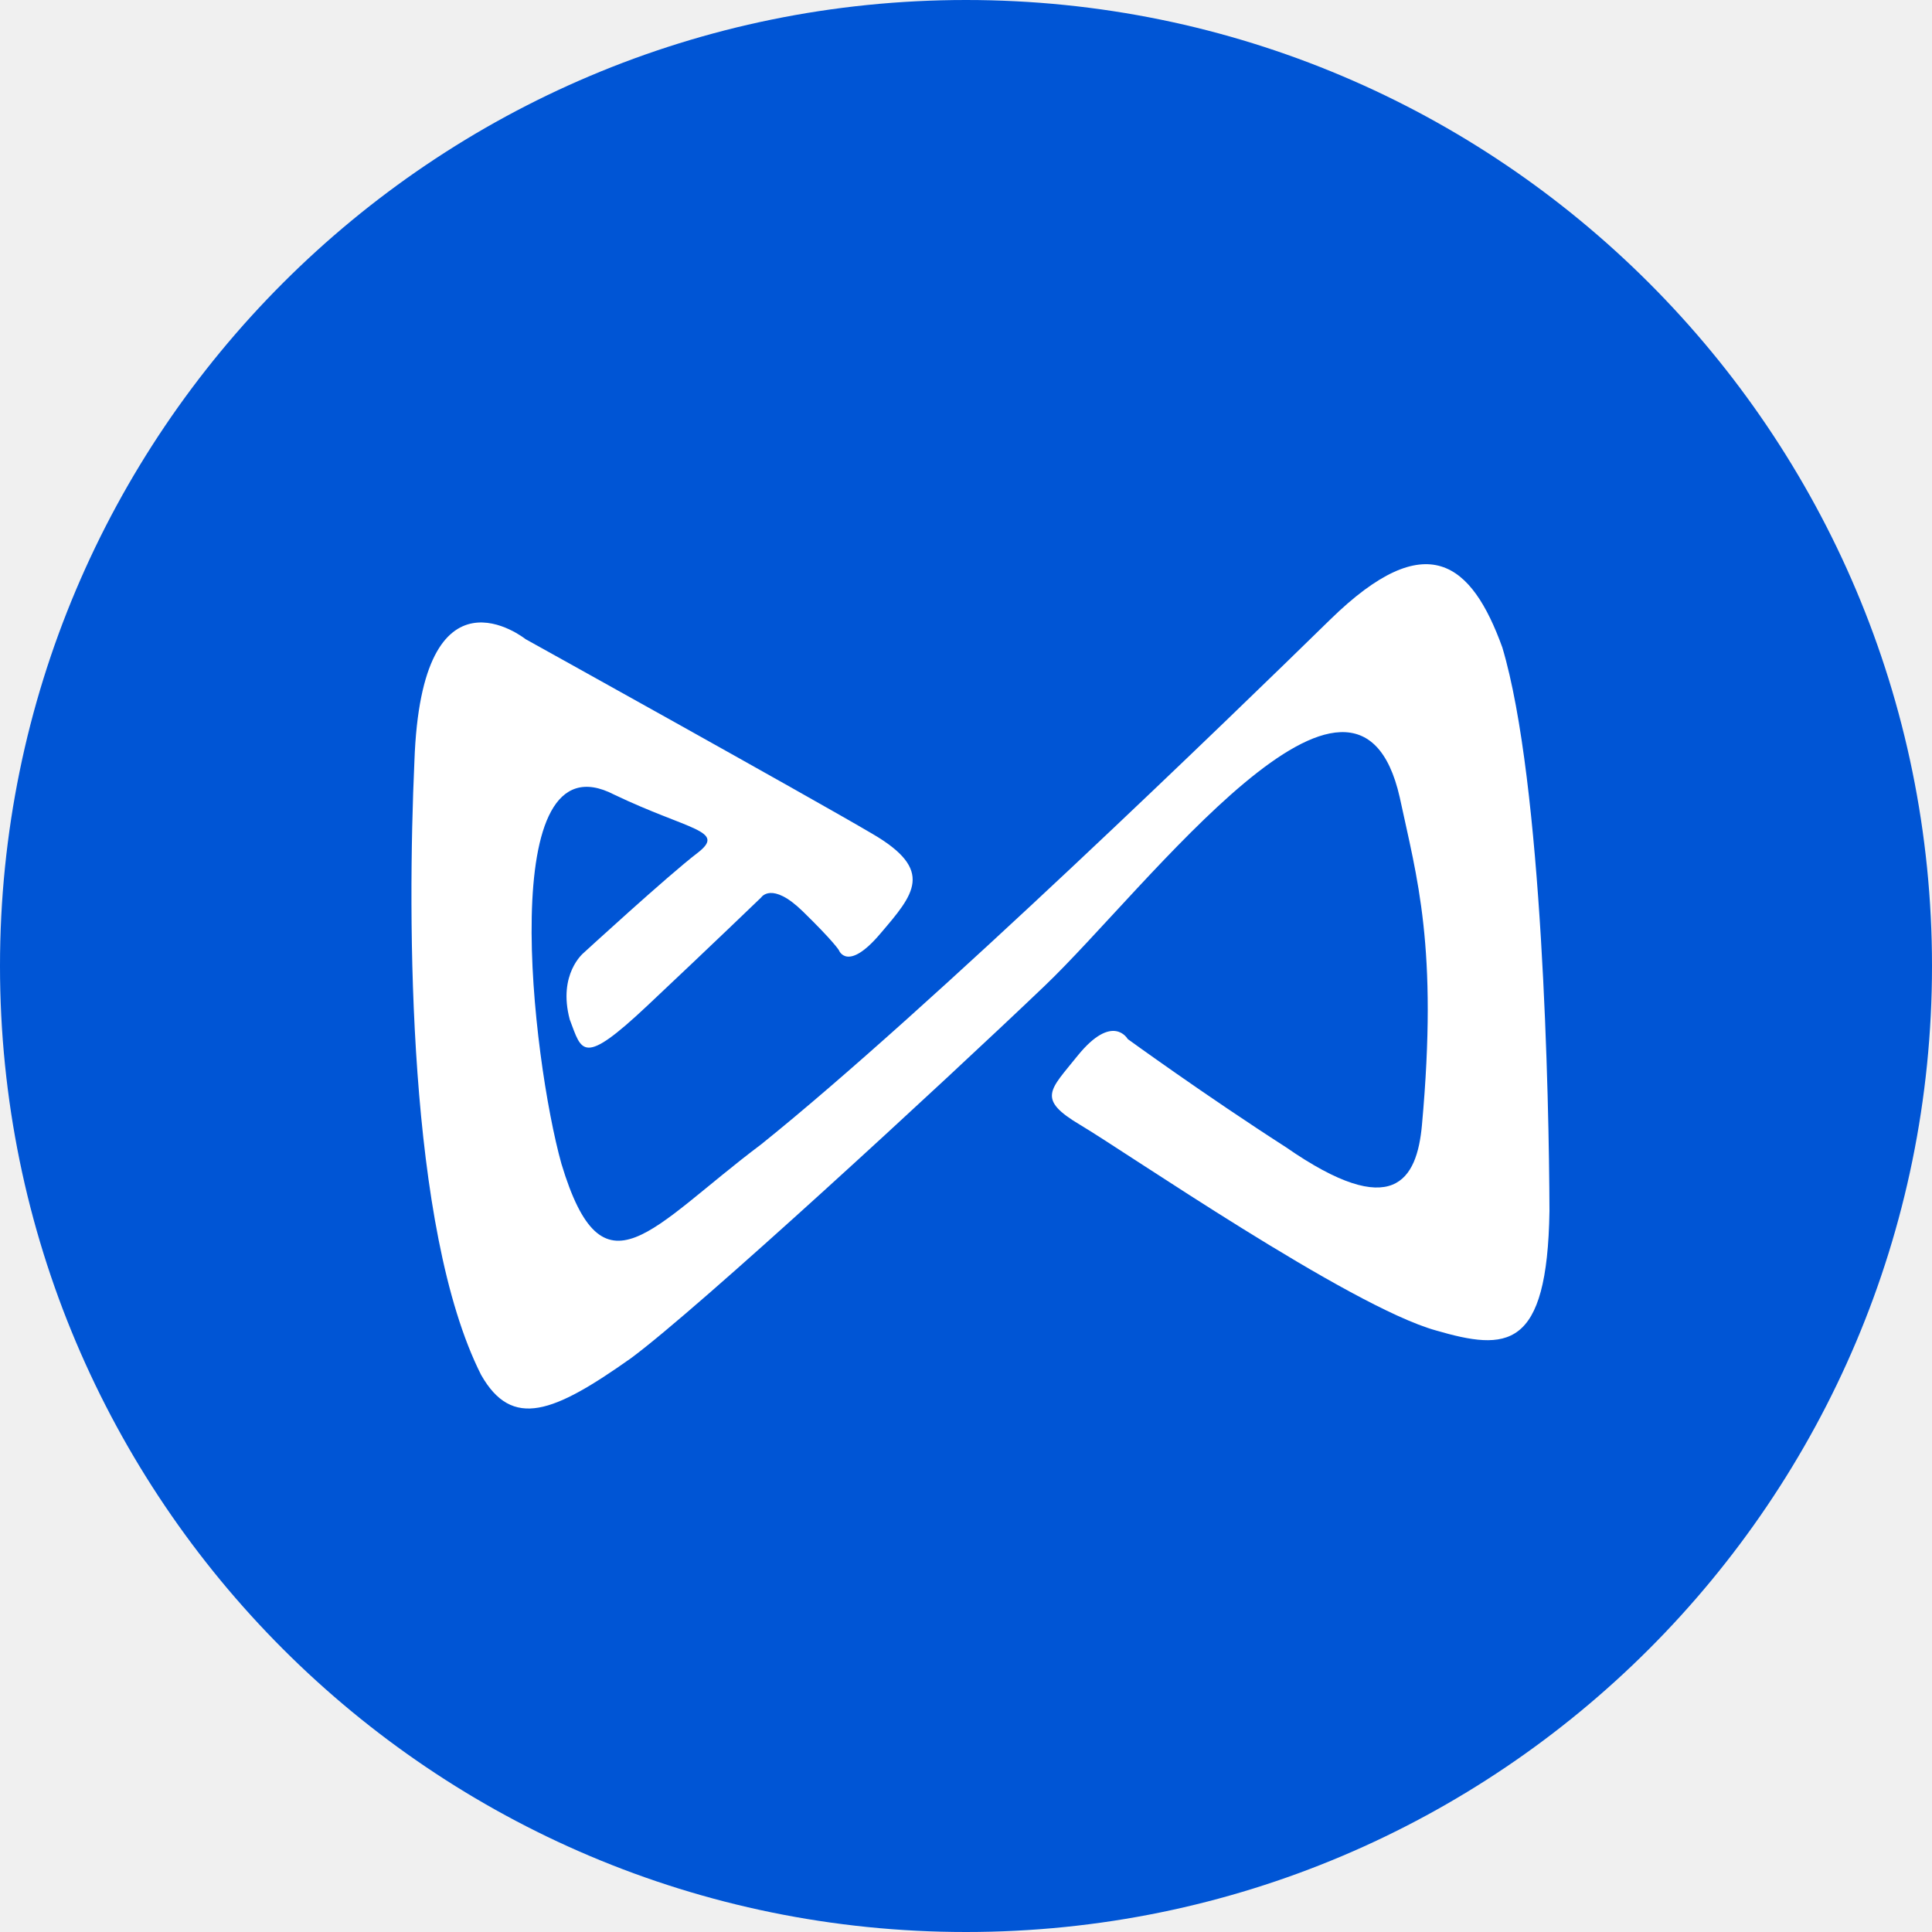
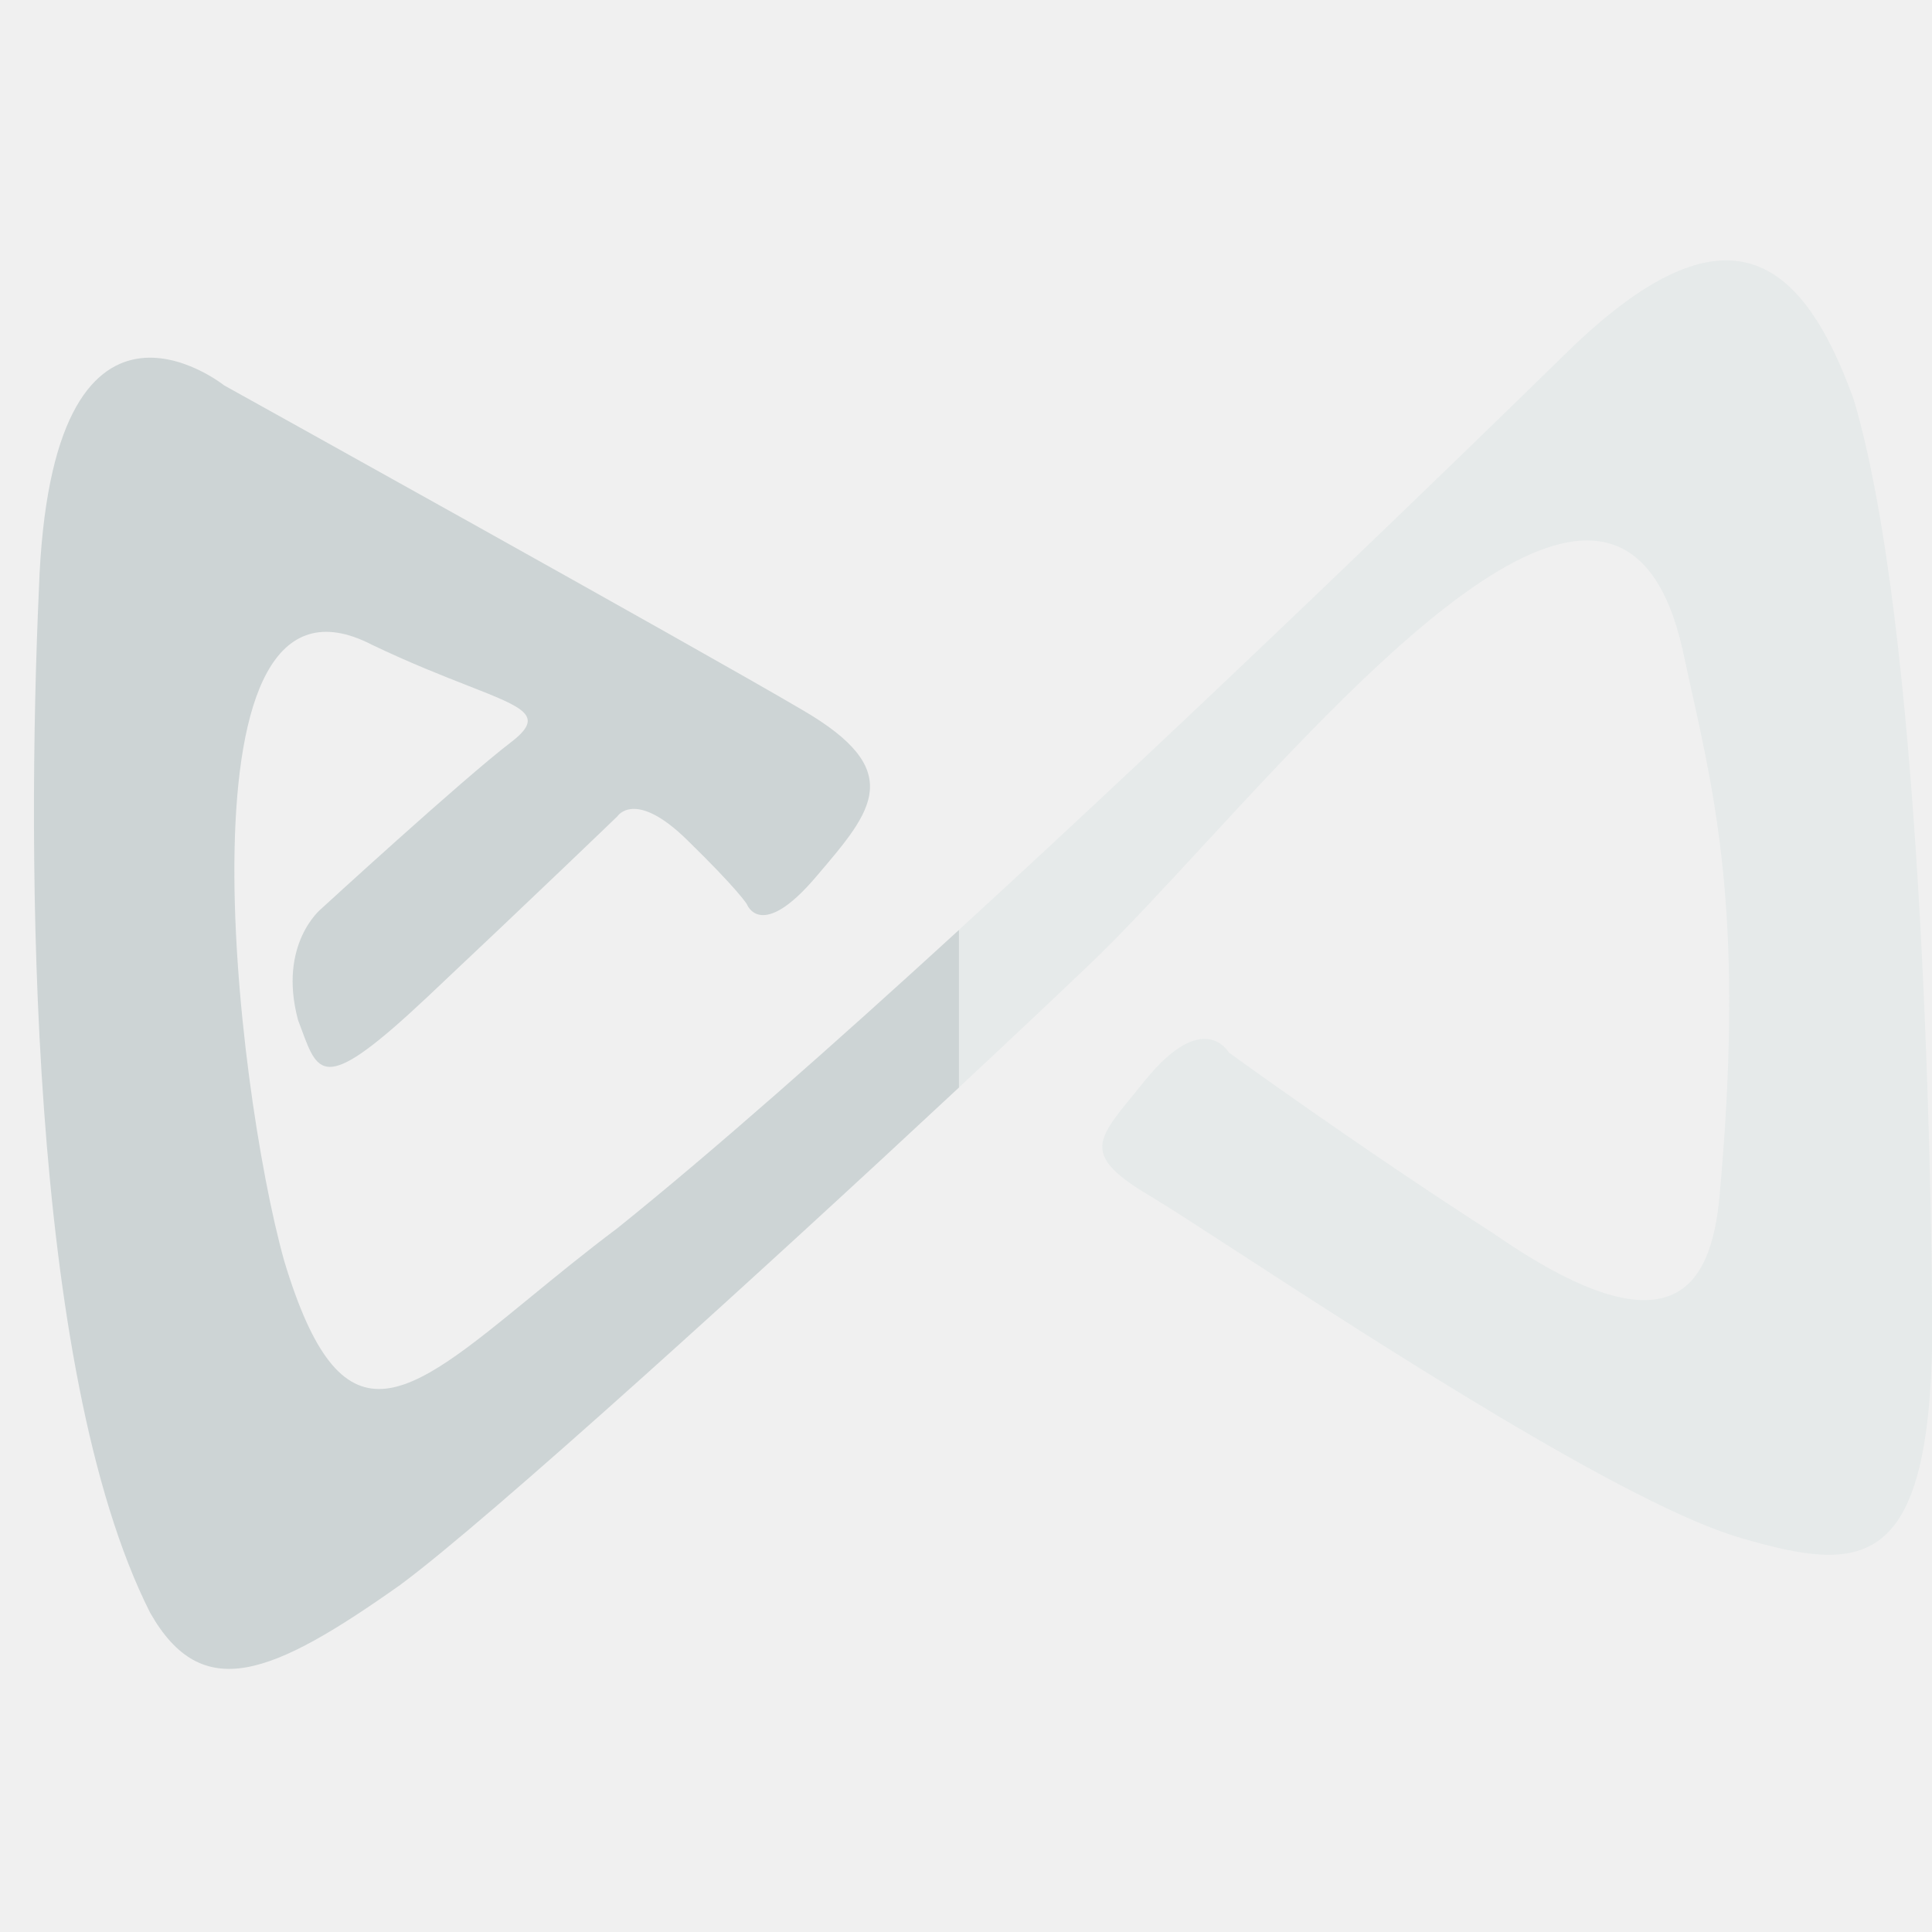
- <svg xmlns="http://www.w3.org/2000/svg" version="1.1" id="Layer_1" x="0px" y="0px" viewBox="0 0 512 512" xml:space="preserve" width="512" height="512">
-   <defs id="defs11113" />
-   <style type="text/css" id="style11096">
- 	.st0{fill-rule:evenodd;clip-rule:evenodd;fill:#0055D5;}
- 	.st1{fill-rule:evenodd;clip-rule:evenodd;fill:#FFFFFF;}
- </style>
-   <g id="g11108" transform="scale(0.512)">
-     <g id="g11101">
-       <g id="g11099">
-         <path id="SVGID_1_" class="st0" d="m 500,0 c 276.1,0 500,223.9 500,500 0,276.1 -223.9,500 -500,500 C 223.9,1000 0,776.1 0,500 0,223.9 223.9,0 500,0 Z" />
-       </g>
-     </g>
-     <g id="g11106">
-       <g id="g11104">
-         <path id="SVGID_3_" class="st1" d="m 272,330.8 c 0,0 -53.8,-43 -57.5,63.2 -3.7,82.3 -3.6,242.1 34.5,317.6 16.1,28.4 37.6,19.7 77.6,-8.6 34.8,-25.7 160.7,-141.7 214,-192.6 53.3,-50.9 161.4,-196.9 183.9,-97.7 8.9,41.7 19.9,77.1 11.5,169.6 -2.6,28.5 -14.8,50.1 -70.4,11.5 -42,-27 -81.9,-56 -81.9,-56 0,0 -7.7,-13.8 -25.9,8.6 -14.3,17.9 -21.5,22.3 1.4,35.9 23,13.6 139.3,93.8 183.9,106.3 36.8,10.7 57.8,10.5 58.9,-61.8 -0.2,-57.4 -3.5,-221.7 -24.4,-291.7 -15.8,-43.6 -39,-63.4 -89.1,-14.4 -50.1,49 -208.1,202.2 -294.5,271.6 -57.3,43 -81.8,81.8 -103.4,10.1 -15.2,-54.3 -34.9,-223.3 27.3,-191.1 38.9,18.6 58.3,18.5 43.1,30.2 -15.2,11.6 -58.9,51.7 -58.9,51.7 0,0 -13.5,10.9 -7.2,34.5 6.3,16.5 6.3,24.7 40.2,-7.2 33.9,-31.9 58.9,-56 58.9,-56 0,0 5.4,-8.5 21.5,7.2 16.1,15.7 18.7,20.1 18.7,20.1 0,0 4.3,11.7 21.5,-8.6 17.3,-20.3 28.4,-32.7 -4.3,-51.7 C 418.8,412.3 272,330.8 272,330.8 Z" />
-       </g>
-     </g>
+ <svg xmlns="http://www.w3.org/2000/svg" width="512" height="512" viewBox="0 0 512 512" fill="none">
+   <g clip-path="url(#clip0_1_38)">
+     <path fill-rule="evenodd" clip-rule="evenodd" d="M254.145 246.439C220.915 276.856 188.724 305.312 163.615 325.481C155.135 331.844 147.497 338.1 140.566 343.776C107.5 370.856 90.556 384.732 75.305 334.107C62.323 287.731 45.498 143.395 98.621 170.896C108.711 175.721 117.265 179.072 123.921 181.68C139.182 187.659 144.47 189.731 135.431 196.689C122.449 206.596 85.127 240.843 85.127 240.843C85.127 240.843 73.597 250.153 78.978 270.309C79.312 271.185 79.626 272.034 79.927 272.85C84.47 285.139 86.159 289.709 113.311 264.159C142.263 236.915 163.615 216.332 163.615 216.332C163.615 216.332 168.227 209.072 181.977 222.481C195.728 235.89 197.948 239.648 197.948 239.648C197.948 239.648 201.621 249.64 216.31 232.303C216.469 232.117 216.626 231.933 216.783 231.749C231.284 214.738 240.267 204.201 212.638 188.148C184.796 171.75 59.42 102.144 59.42 102.144C59.42 102.144 13.471 65.419 10.311 156.121C7.151 226.41 7.236 362.889 39.776 427.37C53.526 451.626 71.889 444.195 106.051 420.025C129.67 402.583 202.42 336.44 254.145 288.197V246.439Z" fill="#CDD4D5" />
+     <path fill-rule="evenodd" clip-rule="evenodd" d="M254.145 288.17C267.51 275.704 279.472 264.433 288.819 255.506C297.468 247.247 307.806 236.056 319.012 223.926C366.784 172.213 430.316 103.438 445.881 172.065C446.629 175.567 447.394 179.017 448.158 182.467C455.17 214.097 462.171 245.682 455.703 316.913C453.482 341.254 443.063 359.702 395.577 326.735C359.706 303.675 325.63 278.907 325.63 278.907C325.63 278.907 319.053 267.121 303.509 286.252C302.344 287.711 301.234 289.065 300.196 290.33C290.357 302.329 287.013 306.406 304.705 316.913C309.058 319.487 317.324 324.854 327.97 331.767C365.364 356.047 432.117 399.39 461.767 407.7C493.196 416.838 511.131 416.667 512.071 354.919C511.9 305.896 509.082 165.574 491.232 105.789C477.738 68.552 457.923 51.642 415.135 93.491C386.907 121.1 318.57 187.441 254.145 246.412V288.17Z" fill="#E6EAEA" />
  </g>
+   <defs>
+     <clipPath id="clip0_1_38">
+       <rect width="512" height="512" fill="white" />
+     </clipPath>
+   </defs>
</svg>
